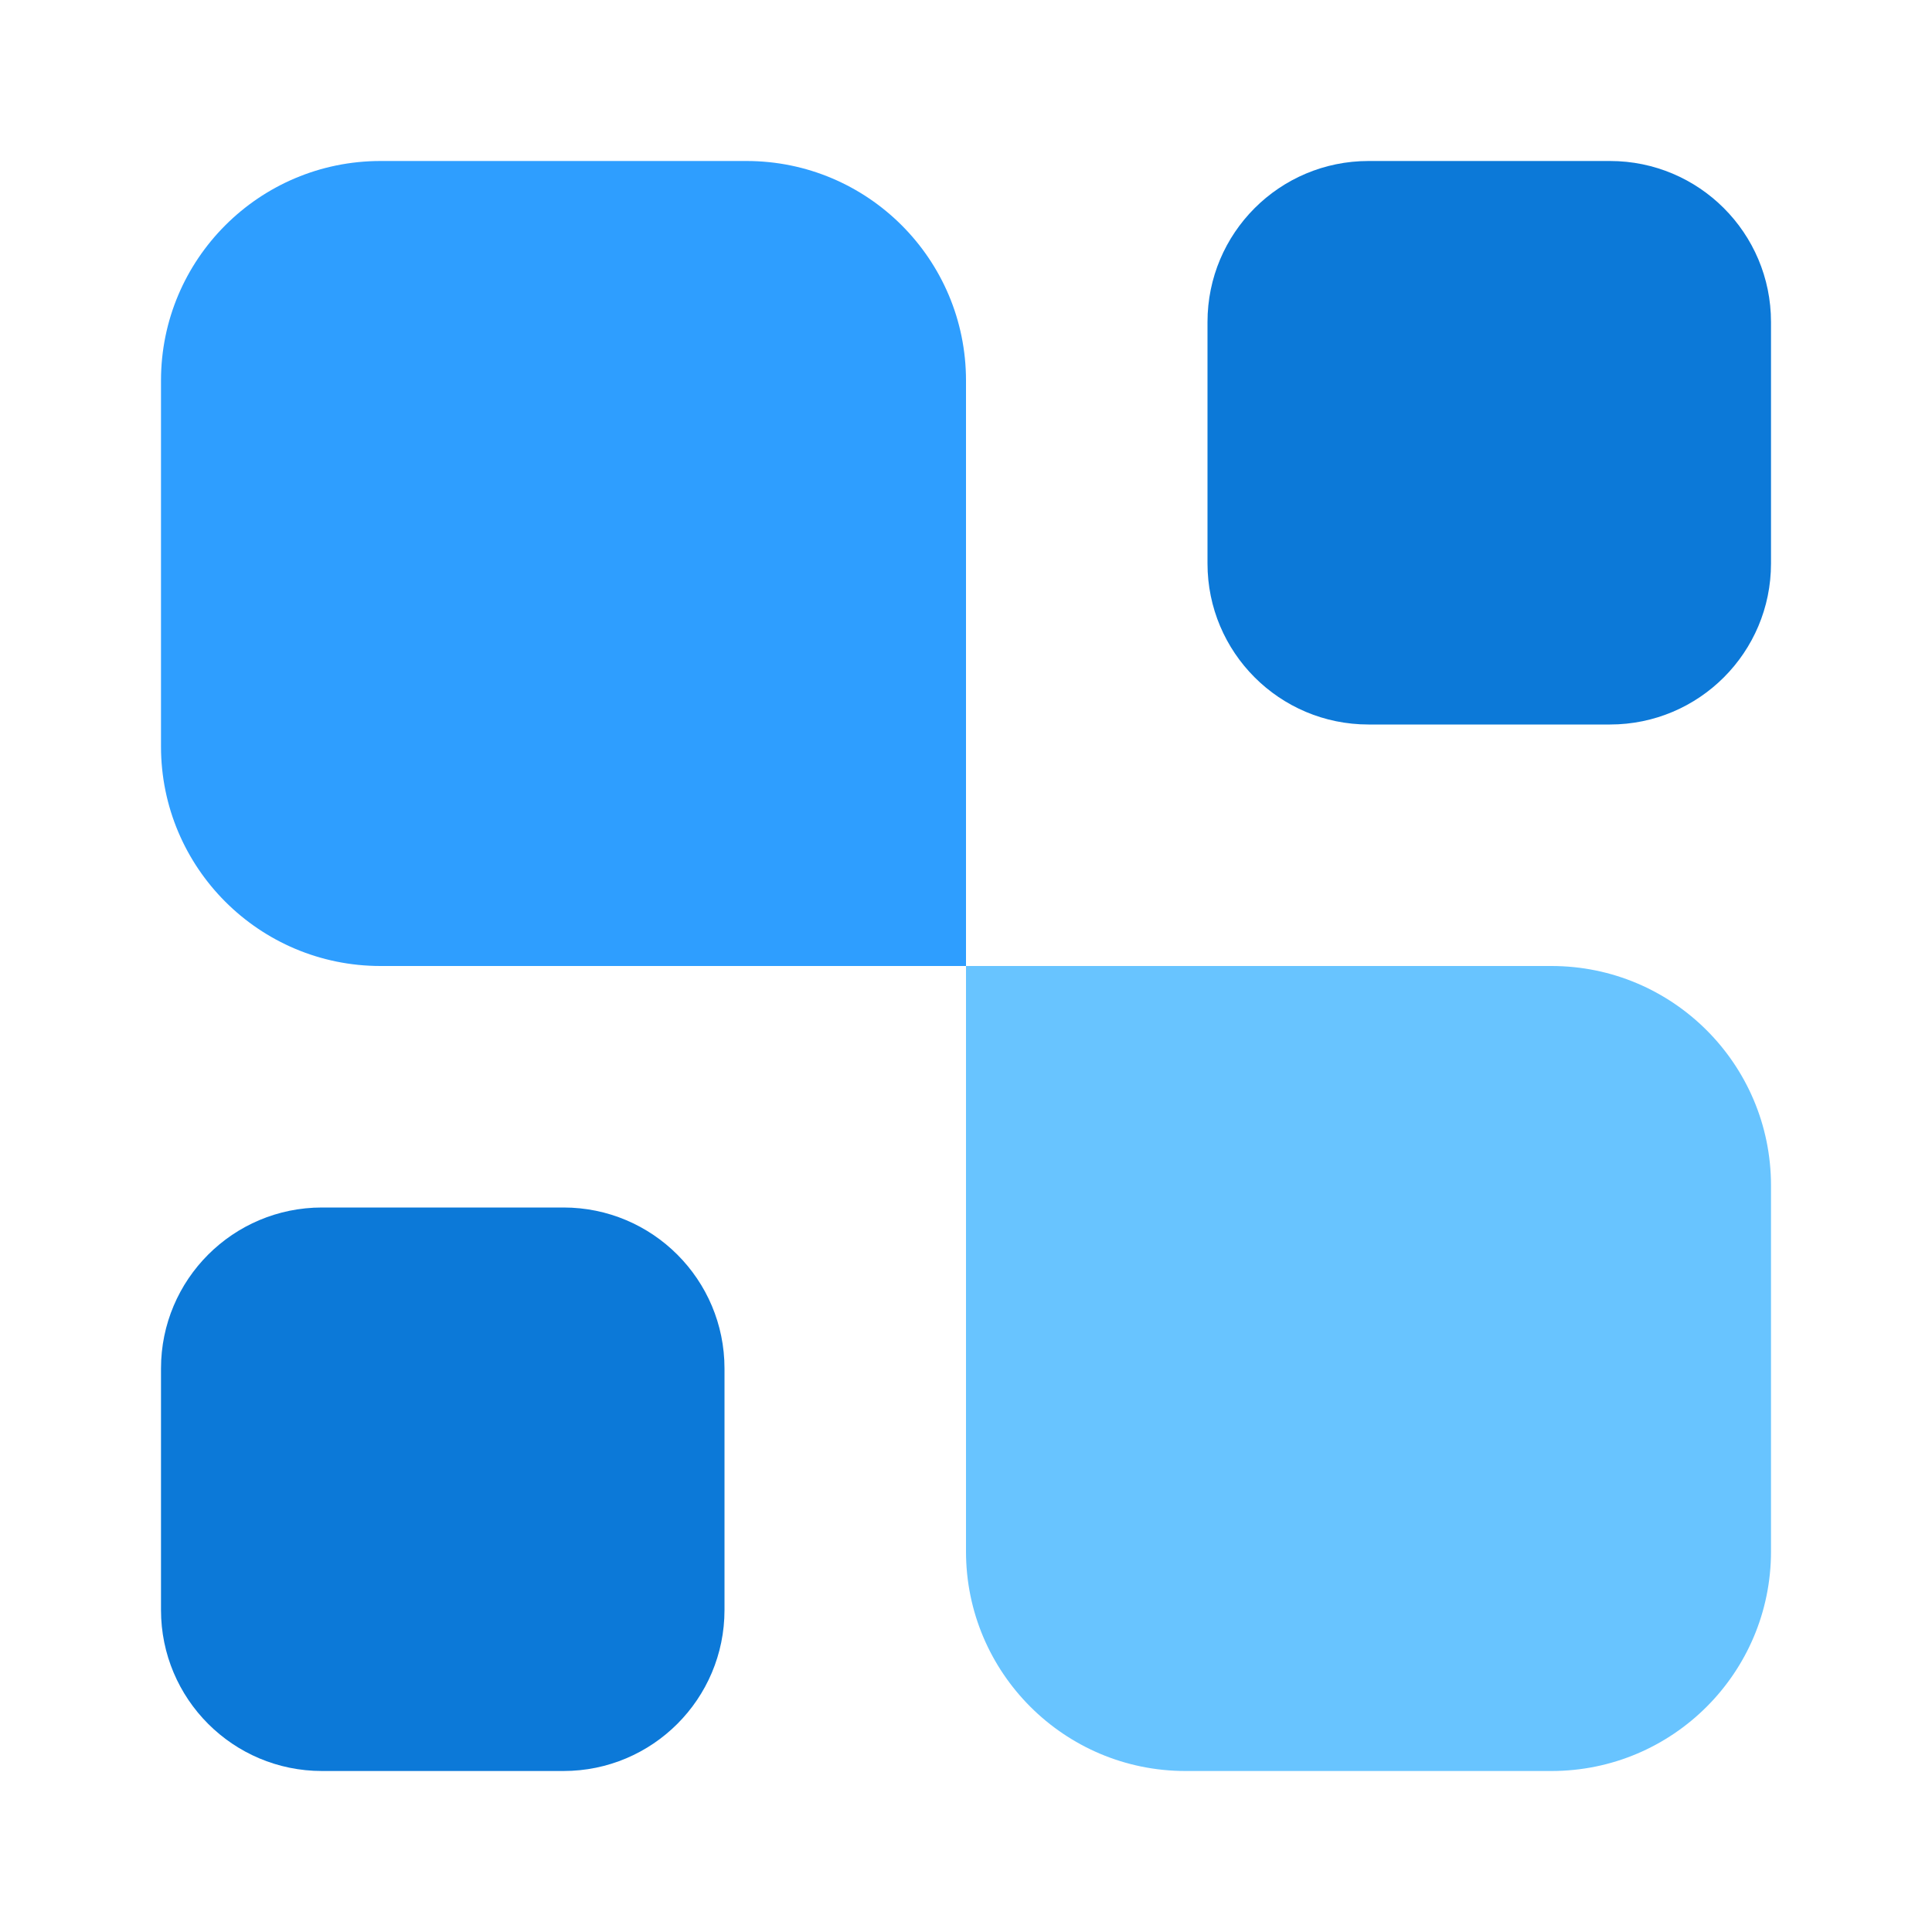
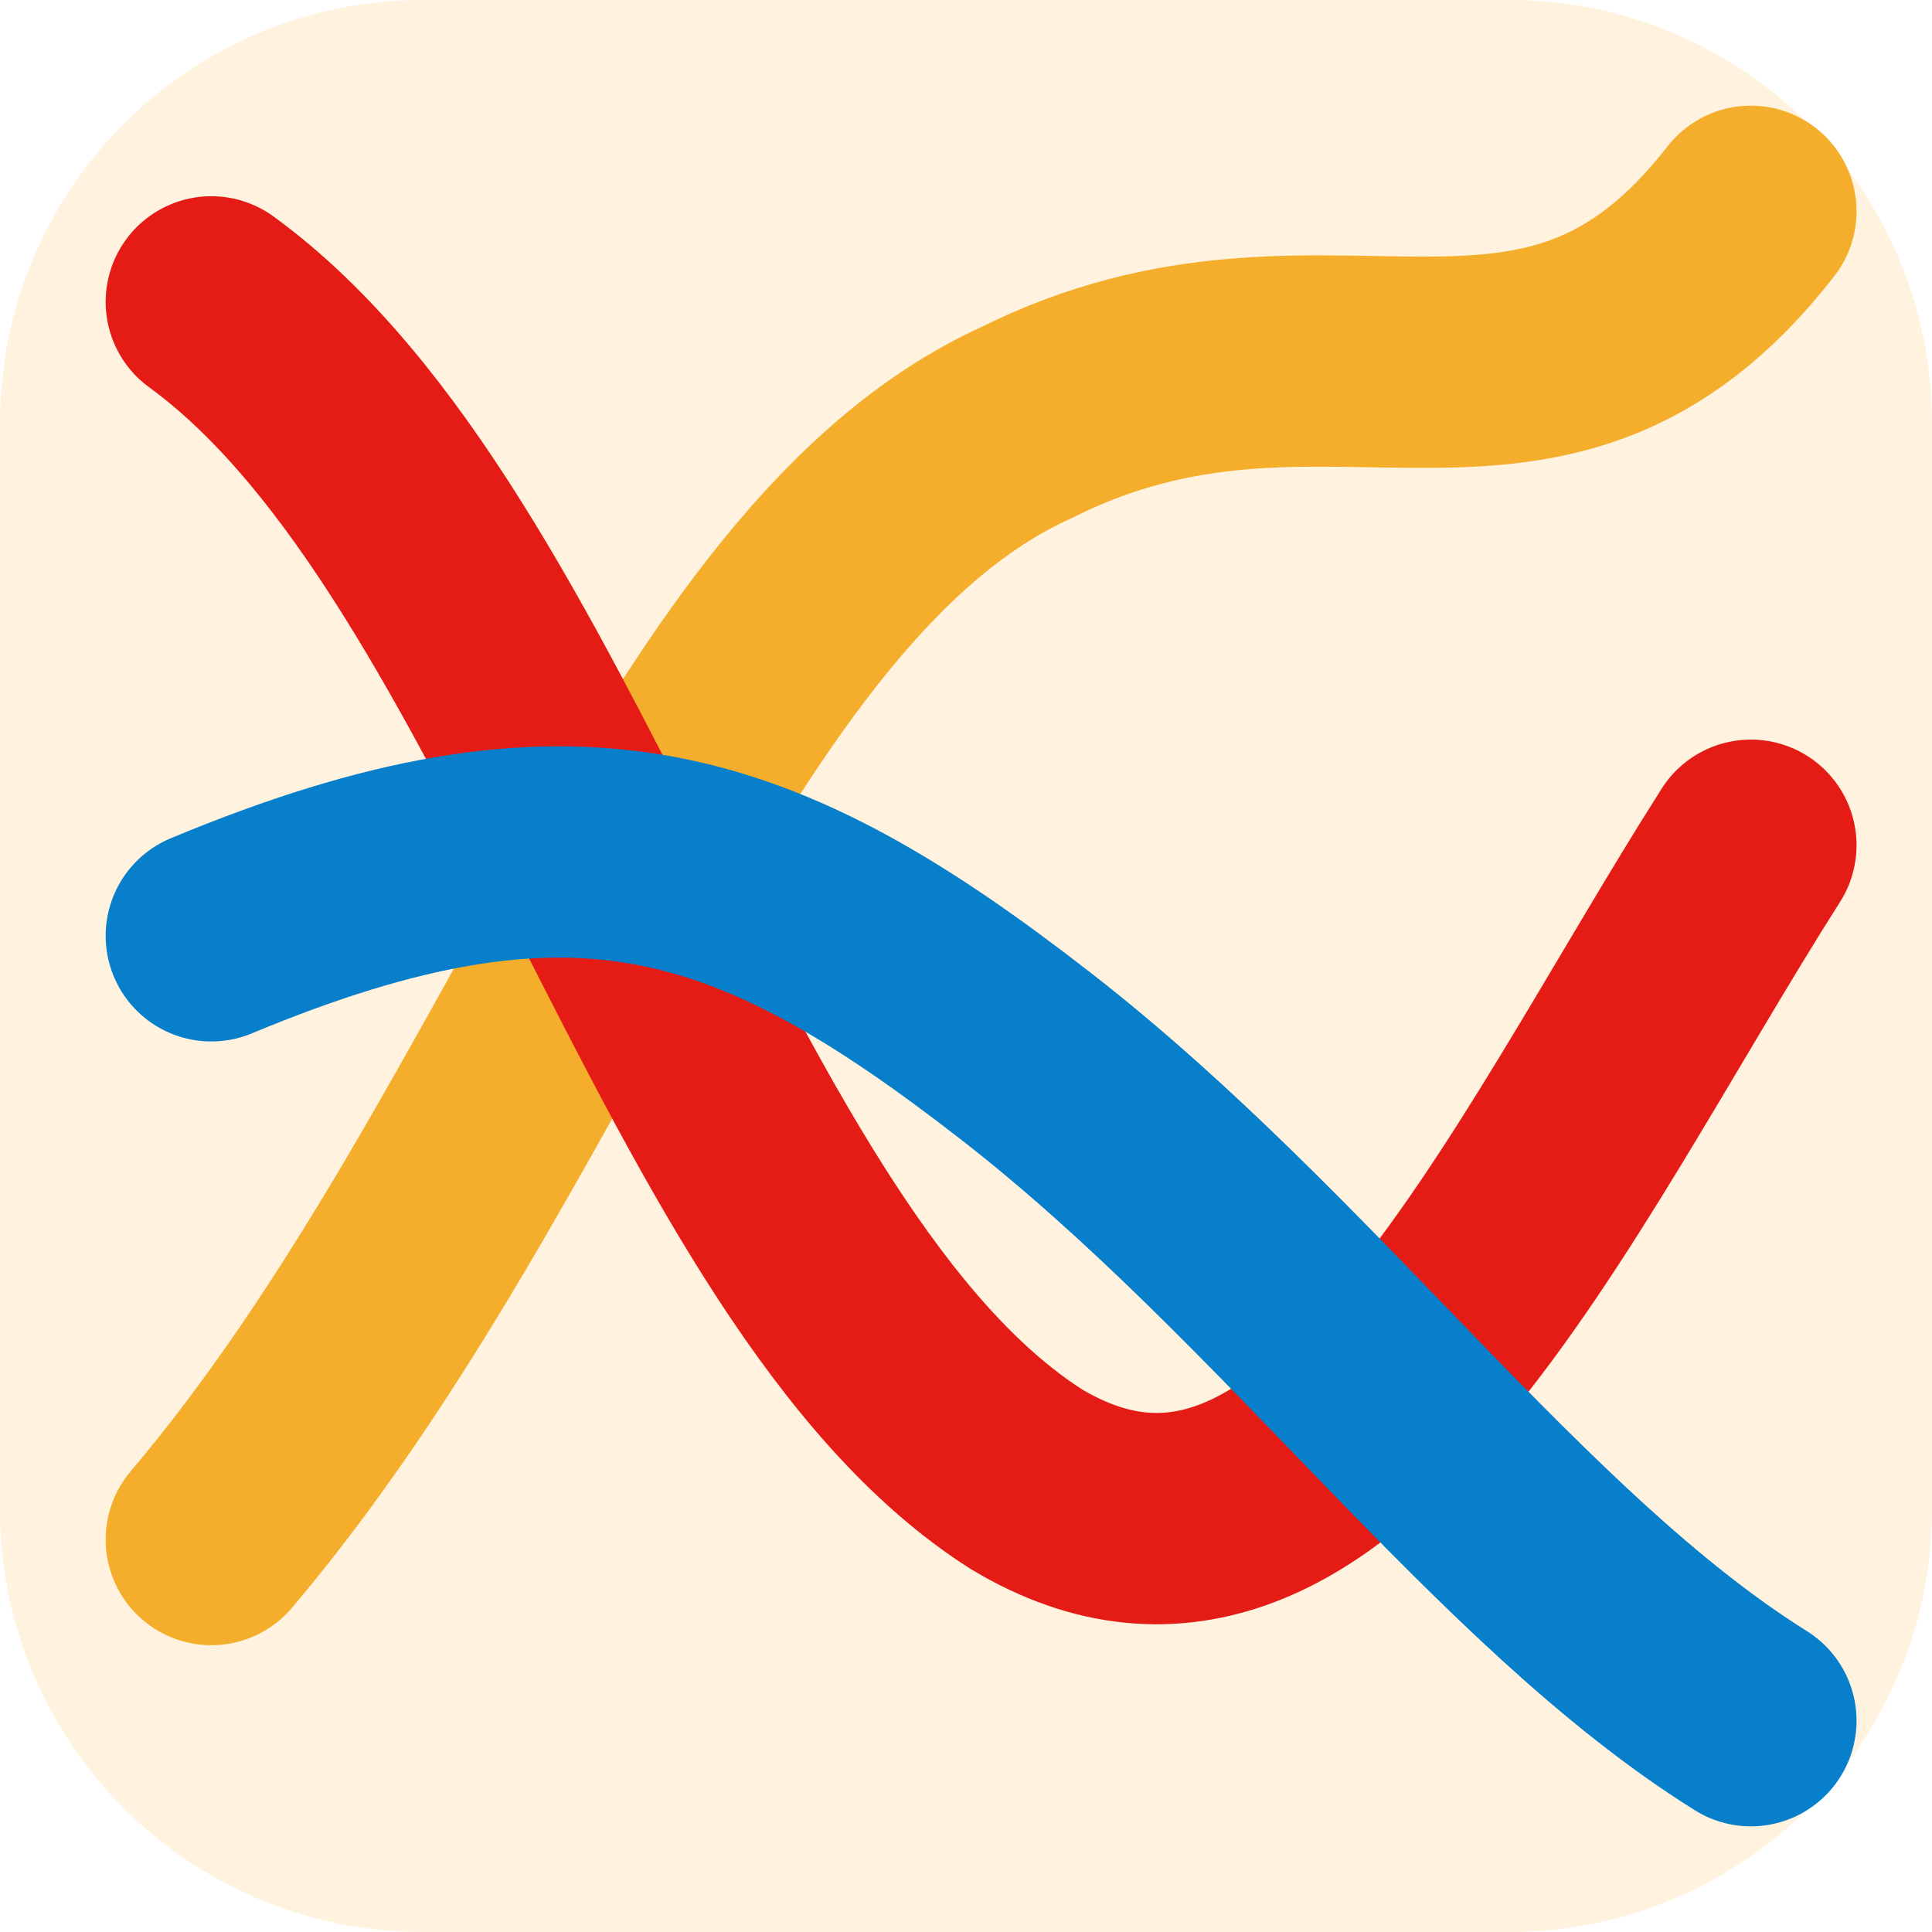
- <svg xmlns="http://www.w3.org/2000/svg" width="24" height="24" viewBox="0 0 24 24" fill="none">
-   <path d="M22 19.273C22 20.779 20.779 22 19.273 22H14.727C13.221 22 12 20.779 12 19.273V12H19.273C20.779 12 22 13.221 22 14.727V19.273Z" fill="#68C4FF" />
-   <path d="M20 2C21.105 2 22 2.895 22 4V7C22 8.105 21.105 9 20 9H17C15.895 9 15 8.105 15 7V4C15 2.895 15.895 2 17 2H20Z" fill="#0C79D8" />
-   <path d="M7 15C8.105 15 9 15.895 9 17V20C9 21.105 8.105 22 7 22H4C2.895 22 2 21.105 2 20V17C2 15.895 2.895 15 4 15H7Z" fill="#0C79D8" />
-   <path d="M12 12H4.727C3.221 12 2 10.779 2 9.273V4.727C2 3.221 3.221 2 4.727 2H9.273C10.779 2 12 3.221 12 4.727V12Z" fill="#2E9EFF" />
+ <svg xmlns="http://www.w3.org/2000/svg" viewBox="0 0 64 64">
+   <rect width="64" height="64" rx="14" fill="#fff3df" />
+   <path d="M7 51C18 38 23 19 34 14C44 9 51 16 58 7" fill="none" stroke="#f5ae2c" stroke-width="7" stroke-linecap="round" />
+   <path d="M7 10C18 18 23 42 34 49C44 55 51 39 58 28" fill="none" stroke="#e51b16" stroke-width="7" stroke-linecap="round" />
+   <path d="M7 31C19 26 25 28 34 35C43 42 50 52 58 57" fill="none" stroke="#087fca" stroke-width="7" stroke-linecap="round" />
</svg>
